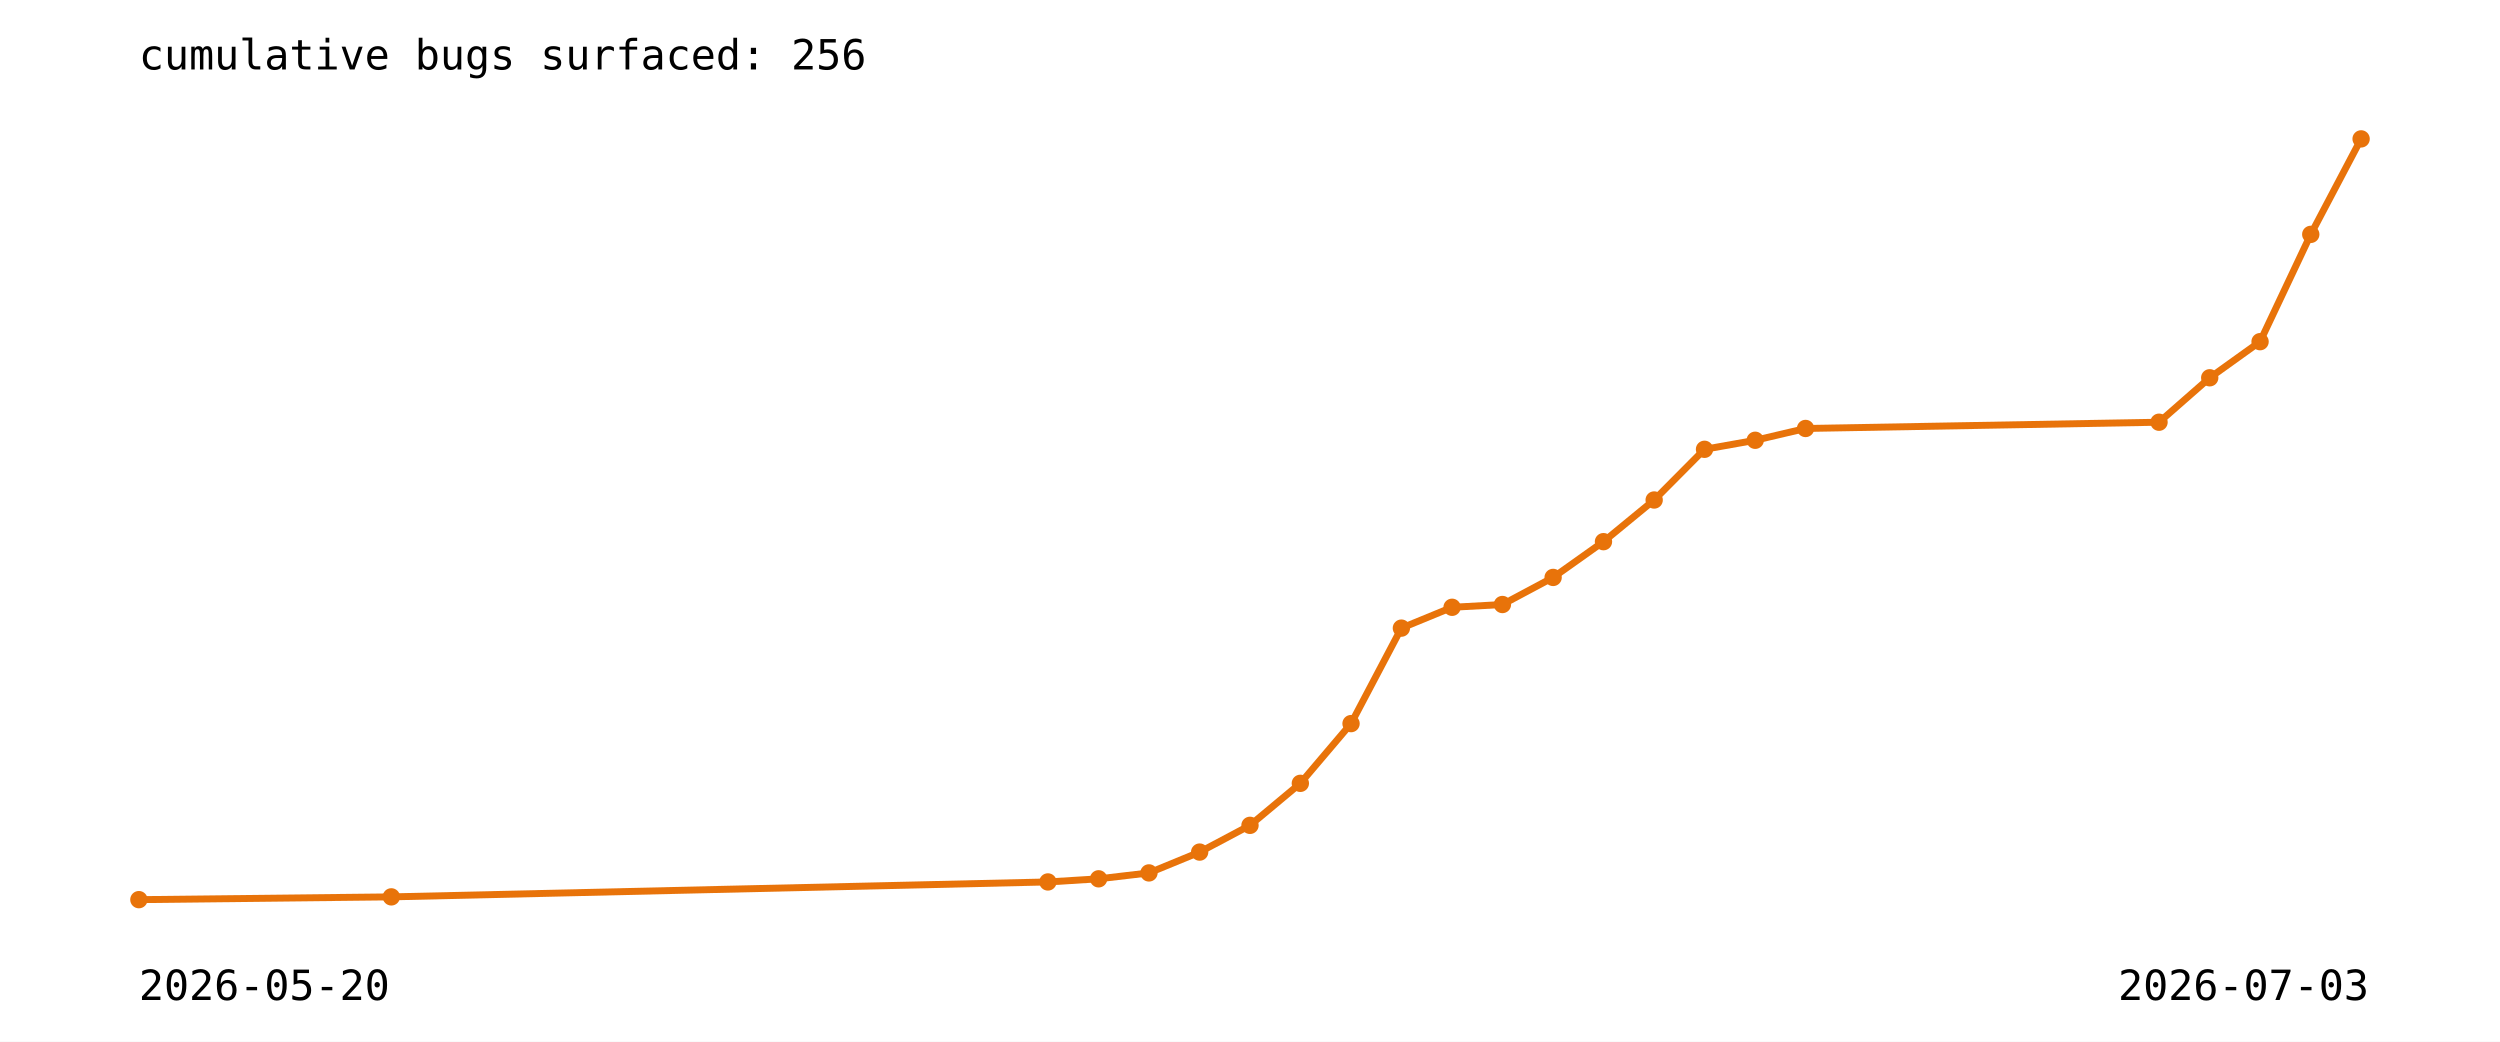
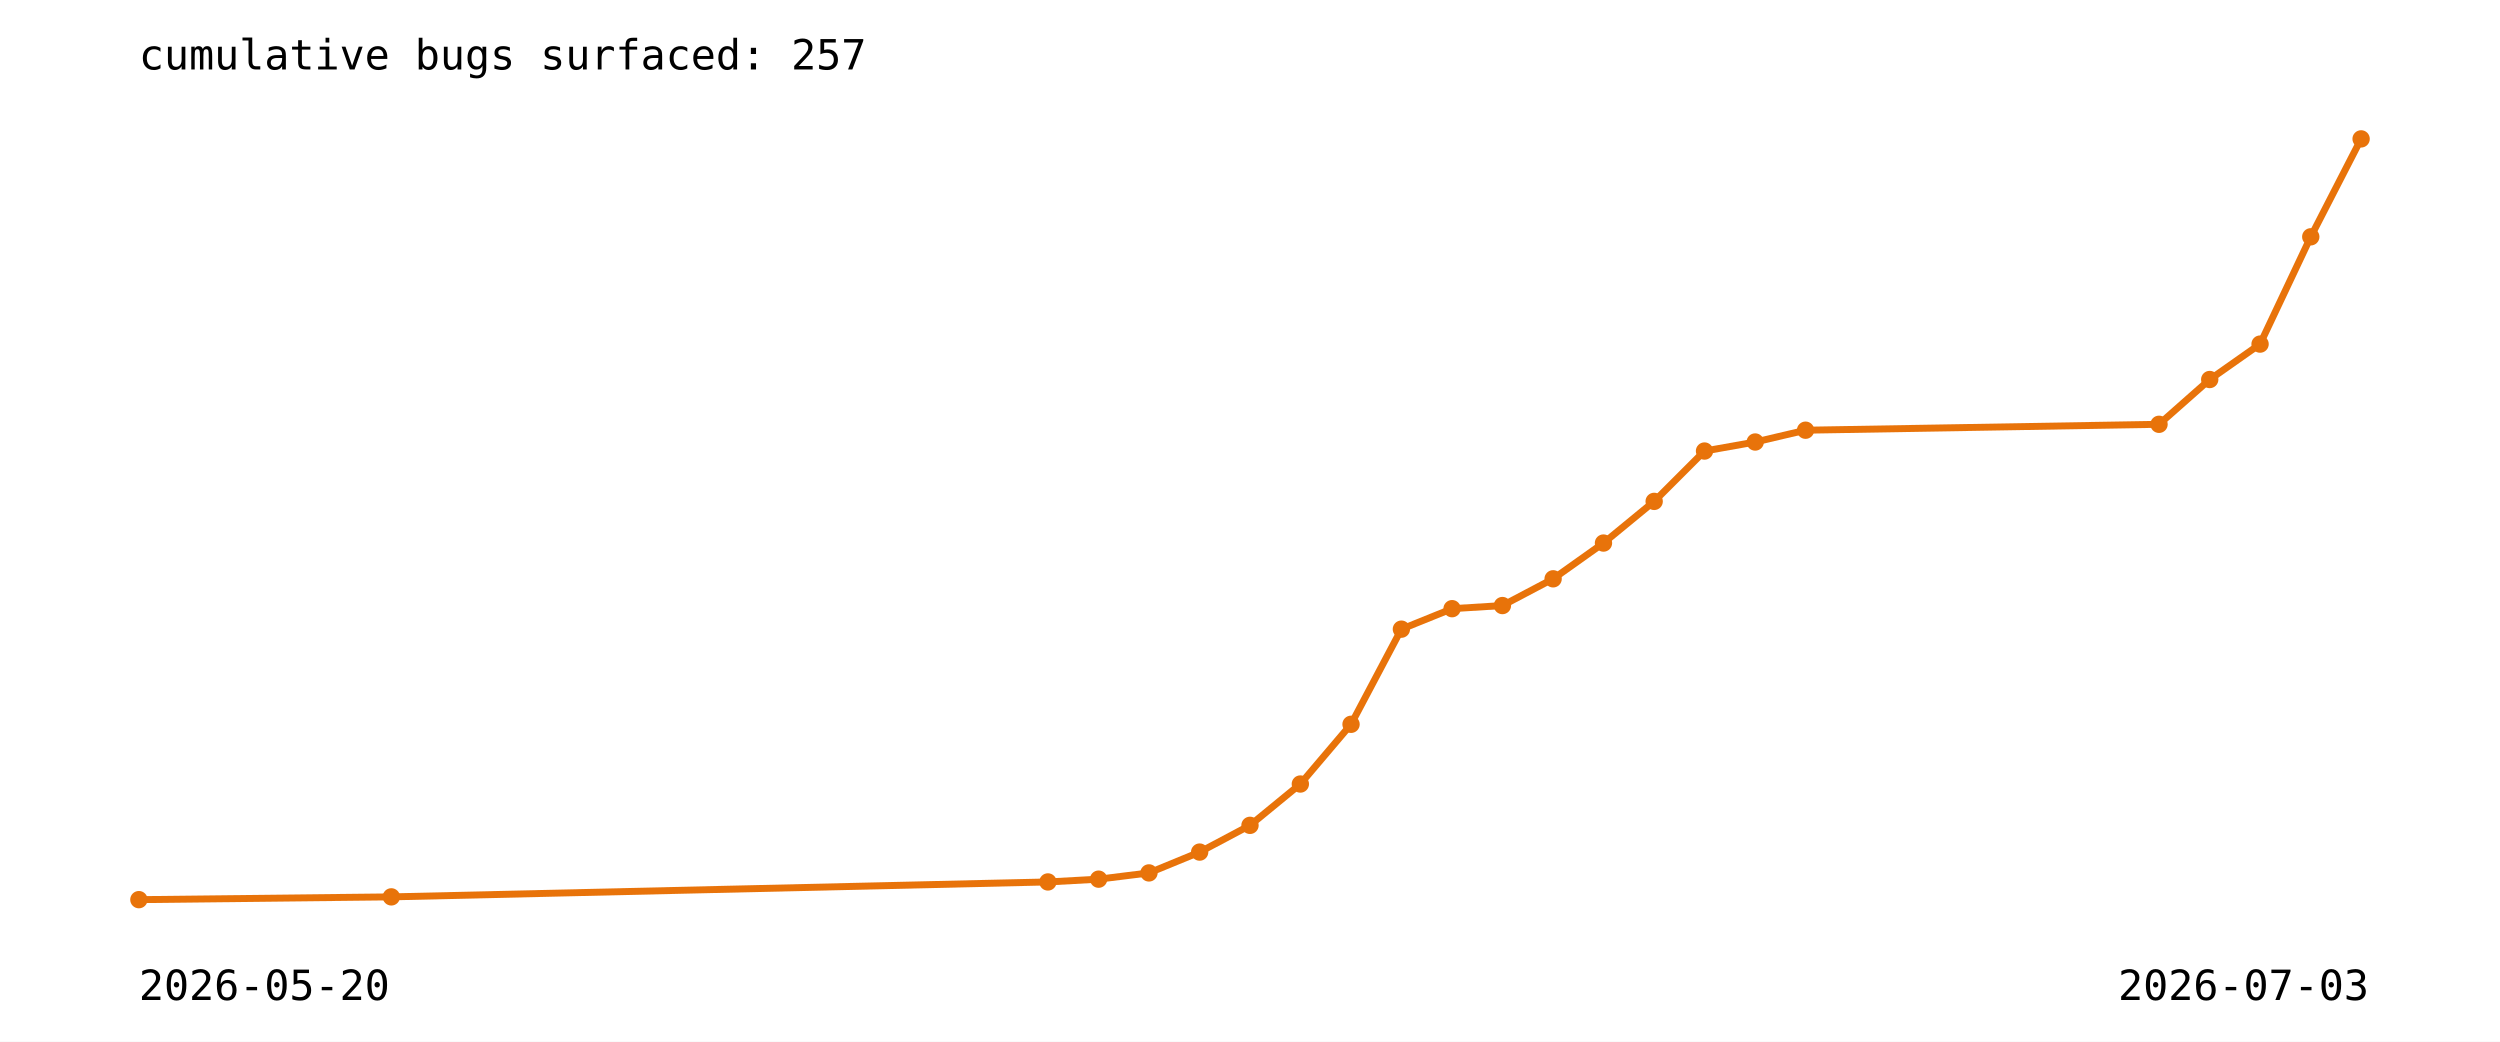
<svg xmlns="http://www.w3.org/2000/svg" width="720" height="300" font-family="monospace" font-size="12">
  <rect width="720" height="300" fill="white" />
-   <polyline fill="none" stroke="#e8730a" stroke-width="2" points="40.0,259.1 112.7,258.3 301.8,254.0 316.4,253.1 330.9,251.4 345.5,245.4 360.0,237.7 374.5,225.6 389.1,208.4 403.6,180.9 418.2,174.9 432.7,174.1 447.3,166.3 461.8,156.0 476.4,144.0 490.9,129.4 505.5,126.8 520.0,123.4 621.8,121.6 636.4,108.8 650.9,98.4 665.5,67.5 680.0,40.0" />
+   <polyline fill="none" stroke="#e8730a" stroke-width="2" points="40.0,259.1 112.7,258.3 301.8,254.0 316.4,253.2 330.9,251.4 345.5,245.4 360.0,237.7 374.5,225.8 389.1,208.6 403.6,181.2 418.2,175.3 432.7,174.4 447.3,166.7 461.8,156.4 476.4,144.4 490.9,129.9 505.5,127.3 520.0,123.9 621.8,122.2 636.4,109.3 650.9,99.1 665.5,68.2 680.0,40.0" />
  <circle cx="40.0" cy="259.1" r="2.5" fill="#e8730a" />
  <circle cx="112.7" cy="258.3" r="2.5" fill="#e8730a" />
  <circle cx="301.8" cy="254.0" r="2.5" fill="#e8730a" />
-   <circle cx="316.4" cy="253.1" r="2.5" fill="#e8730a" />
+   <circle cx="316.4" cy="253.2" r="2.5" fill="#e8730a" />
  <circle cx="330.9" cy="251.4" r="2.5" fill="#e8730a" />
  <circle cx="345.5" cy="245.4" r="2.5" fill="#e8730a" />
  <circle cx="360.0" cy="237.7" r="2.5" fill="#e8730a" />
-   <circle cx="374.5" cy="225.6" r="2.5" fill="#e8730a" />
-   <circle cx="389.1" cy="208.4" r="2.5" fill="#e8730a" />
-   <circle cx="403.6" cy="180.9" r="2.5" fill="#e8730a" />
-   <circle cx="418.2" cy="174.9" r="2.5" fill="#e8730a" />
-   <circle cx="432.7" cy="174.1" r="2.5" fill="#e8730a" />
-   <circle cx="447.3" cy="166.3" r="2.5" fill="#e8730a" />
-   <circle cx="461.8" cy="156.0" r="2.5" fill="#e8730a" />
-   <circle cx="476.4" cy="144.0" r="2.5" fill="#e8730a" />
-   <circle cx="490.9" cy="129.4" r="2.5" fill="#e8730a" />
-   <circle cx="505.5" cy="126.8" r="2.5" fill="#e8730a" />
-   <circle cx="520.0" cy="123.4" r="2.5" fill="#e8730a" />
-   <circle cx="621.8" cy="121.6" r="2.5" fill="#e8730a" />
-   <circle cx="636.4" cy="108.8" r="2.5" fill="#e8730a" />
-   <circle cx="650.9" cy="98.4" r="2.5" fill="#e8730a" />
-   <circle cx="665.5" cy="67.5" r="2.5" fill="#e8730a" />
+   <circle cx="374.5" cy="225.8" r="2.5" fill="#e8730a" />
+   <circle cx="389.1" cy="208.6" r="2.5" fill="#e8730a" />
+   <circle cx="403.6" cy="181.2" r="2.5" fill="#e8730a" />
+   <circle cx="418.2" cy="175.3" r="2.5" fill="#e8730a" />
+   <circle cx="432.7" cy="174.4" r="2.5" fill="#e8730a" />
+   <circle cx="447.3" cy="166.7" r="2.5" fill="#e8730a" />
+   <circle cx="461.8" cy="156.4" r="2.5" fill="#e8730a" />
+   <circle cx="476.4" cy="144.4" r="2.5" fill="#e8730a" />
+   <circle cx="490.9" cy="129.9" r="2.5" fill="#e8730a" />
+   <circle cx="505.5" cy="127.3" r="2.5" fill="#e8730a" />
+   <circle cx="520.0" cy="123.9" r="2.5" fill="#e8730a" />
+   <circle cx="621.8" cy="122.2" r="2.5" fill="#e8730a" />
+   <circle cx="636.4" cy="109.3" r="2.5" fill="#e8730a" />
+   <circle cx="650.9" cy="99.1" r="2.5" fill="#e8730a" />
+   <circle cx="665.5" cy="68.2" r="2.5" fill="#e8730a" />
  <circle cx="680.0" cy="40.0" r="2.5" fill="#e8730a" />
  <text x="40" y="288">2026-05-20</text>
  <text x="610" y="288">2026-07-03</text>
-   <text x="40" y="20">cumulative bugs surfaced: 256</text>
+   <text x="40" y="20">cumulative bugs surfaced: 257</text>
</svg>
